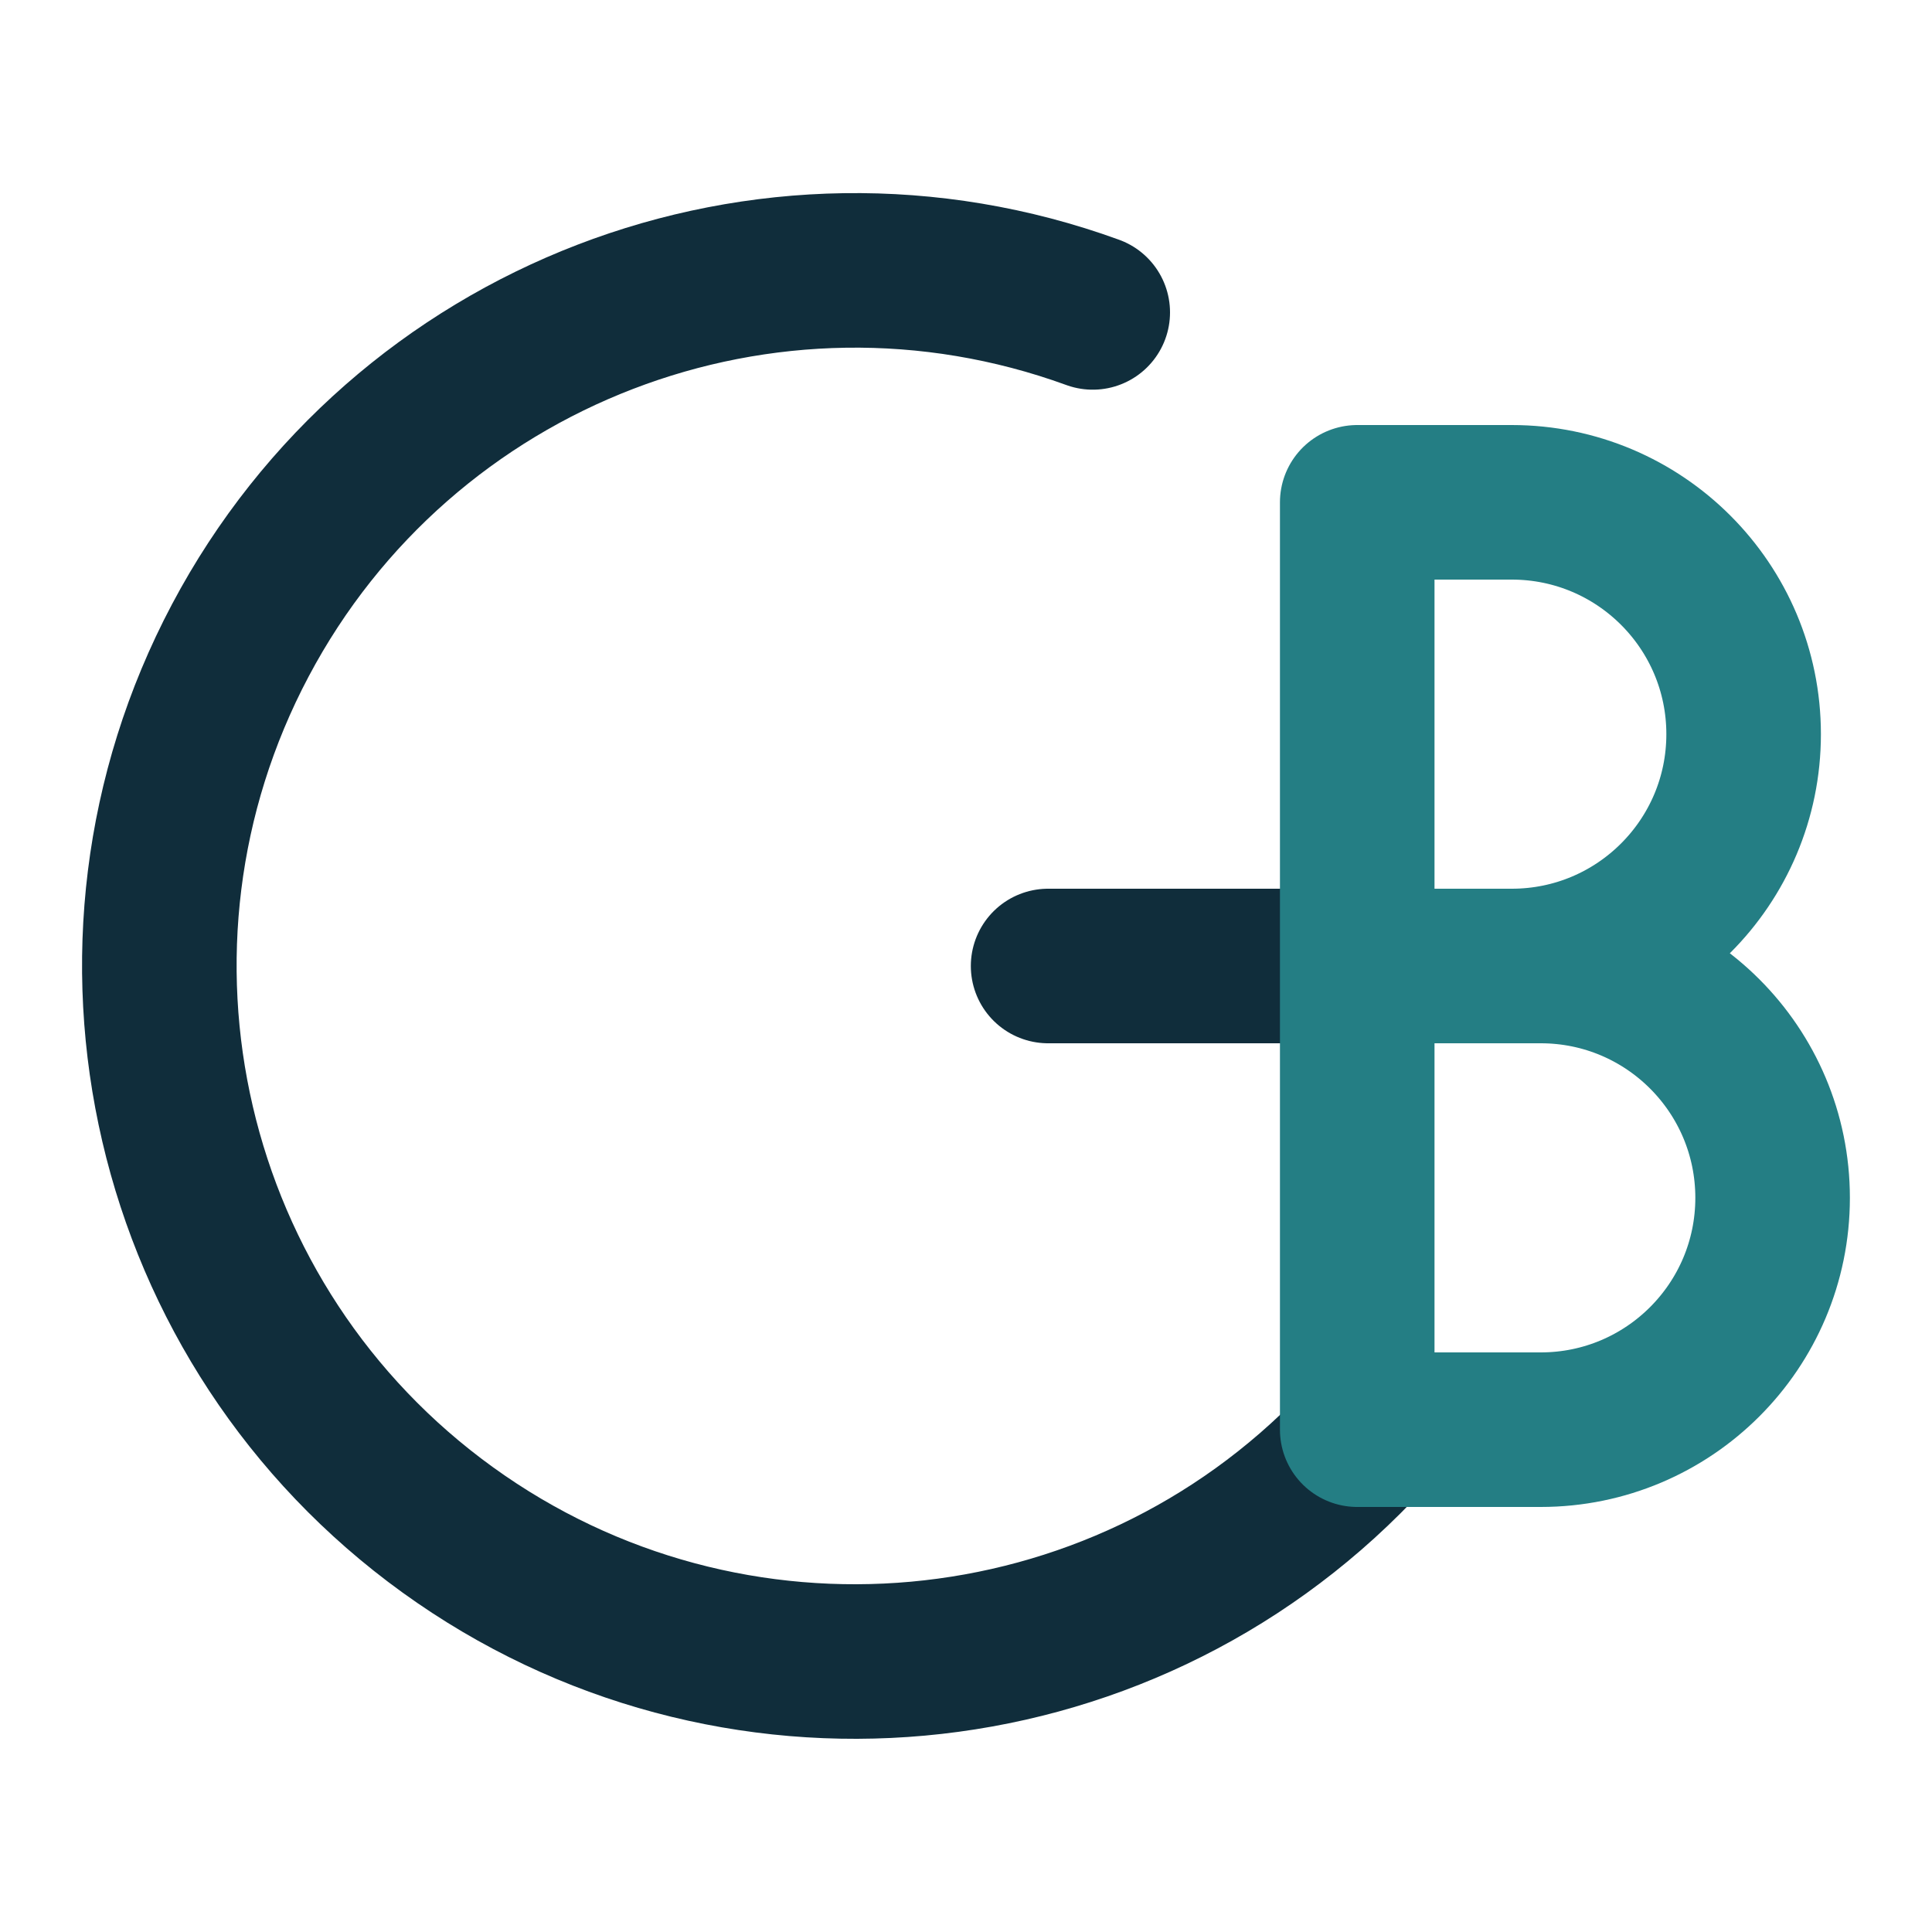
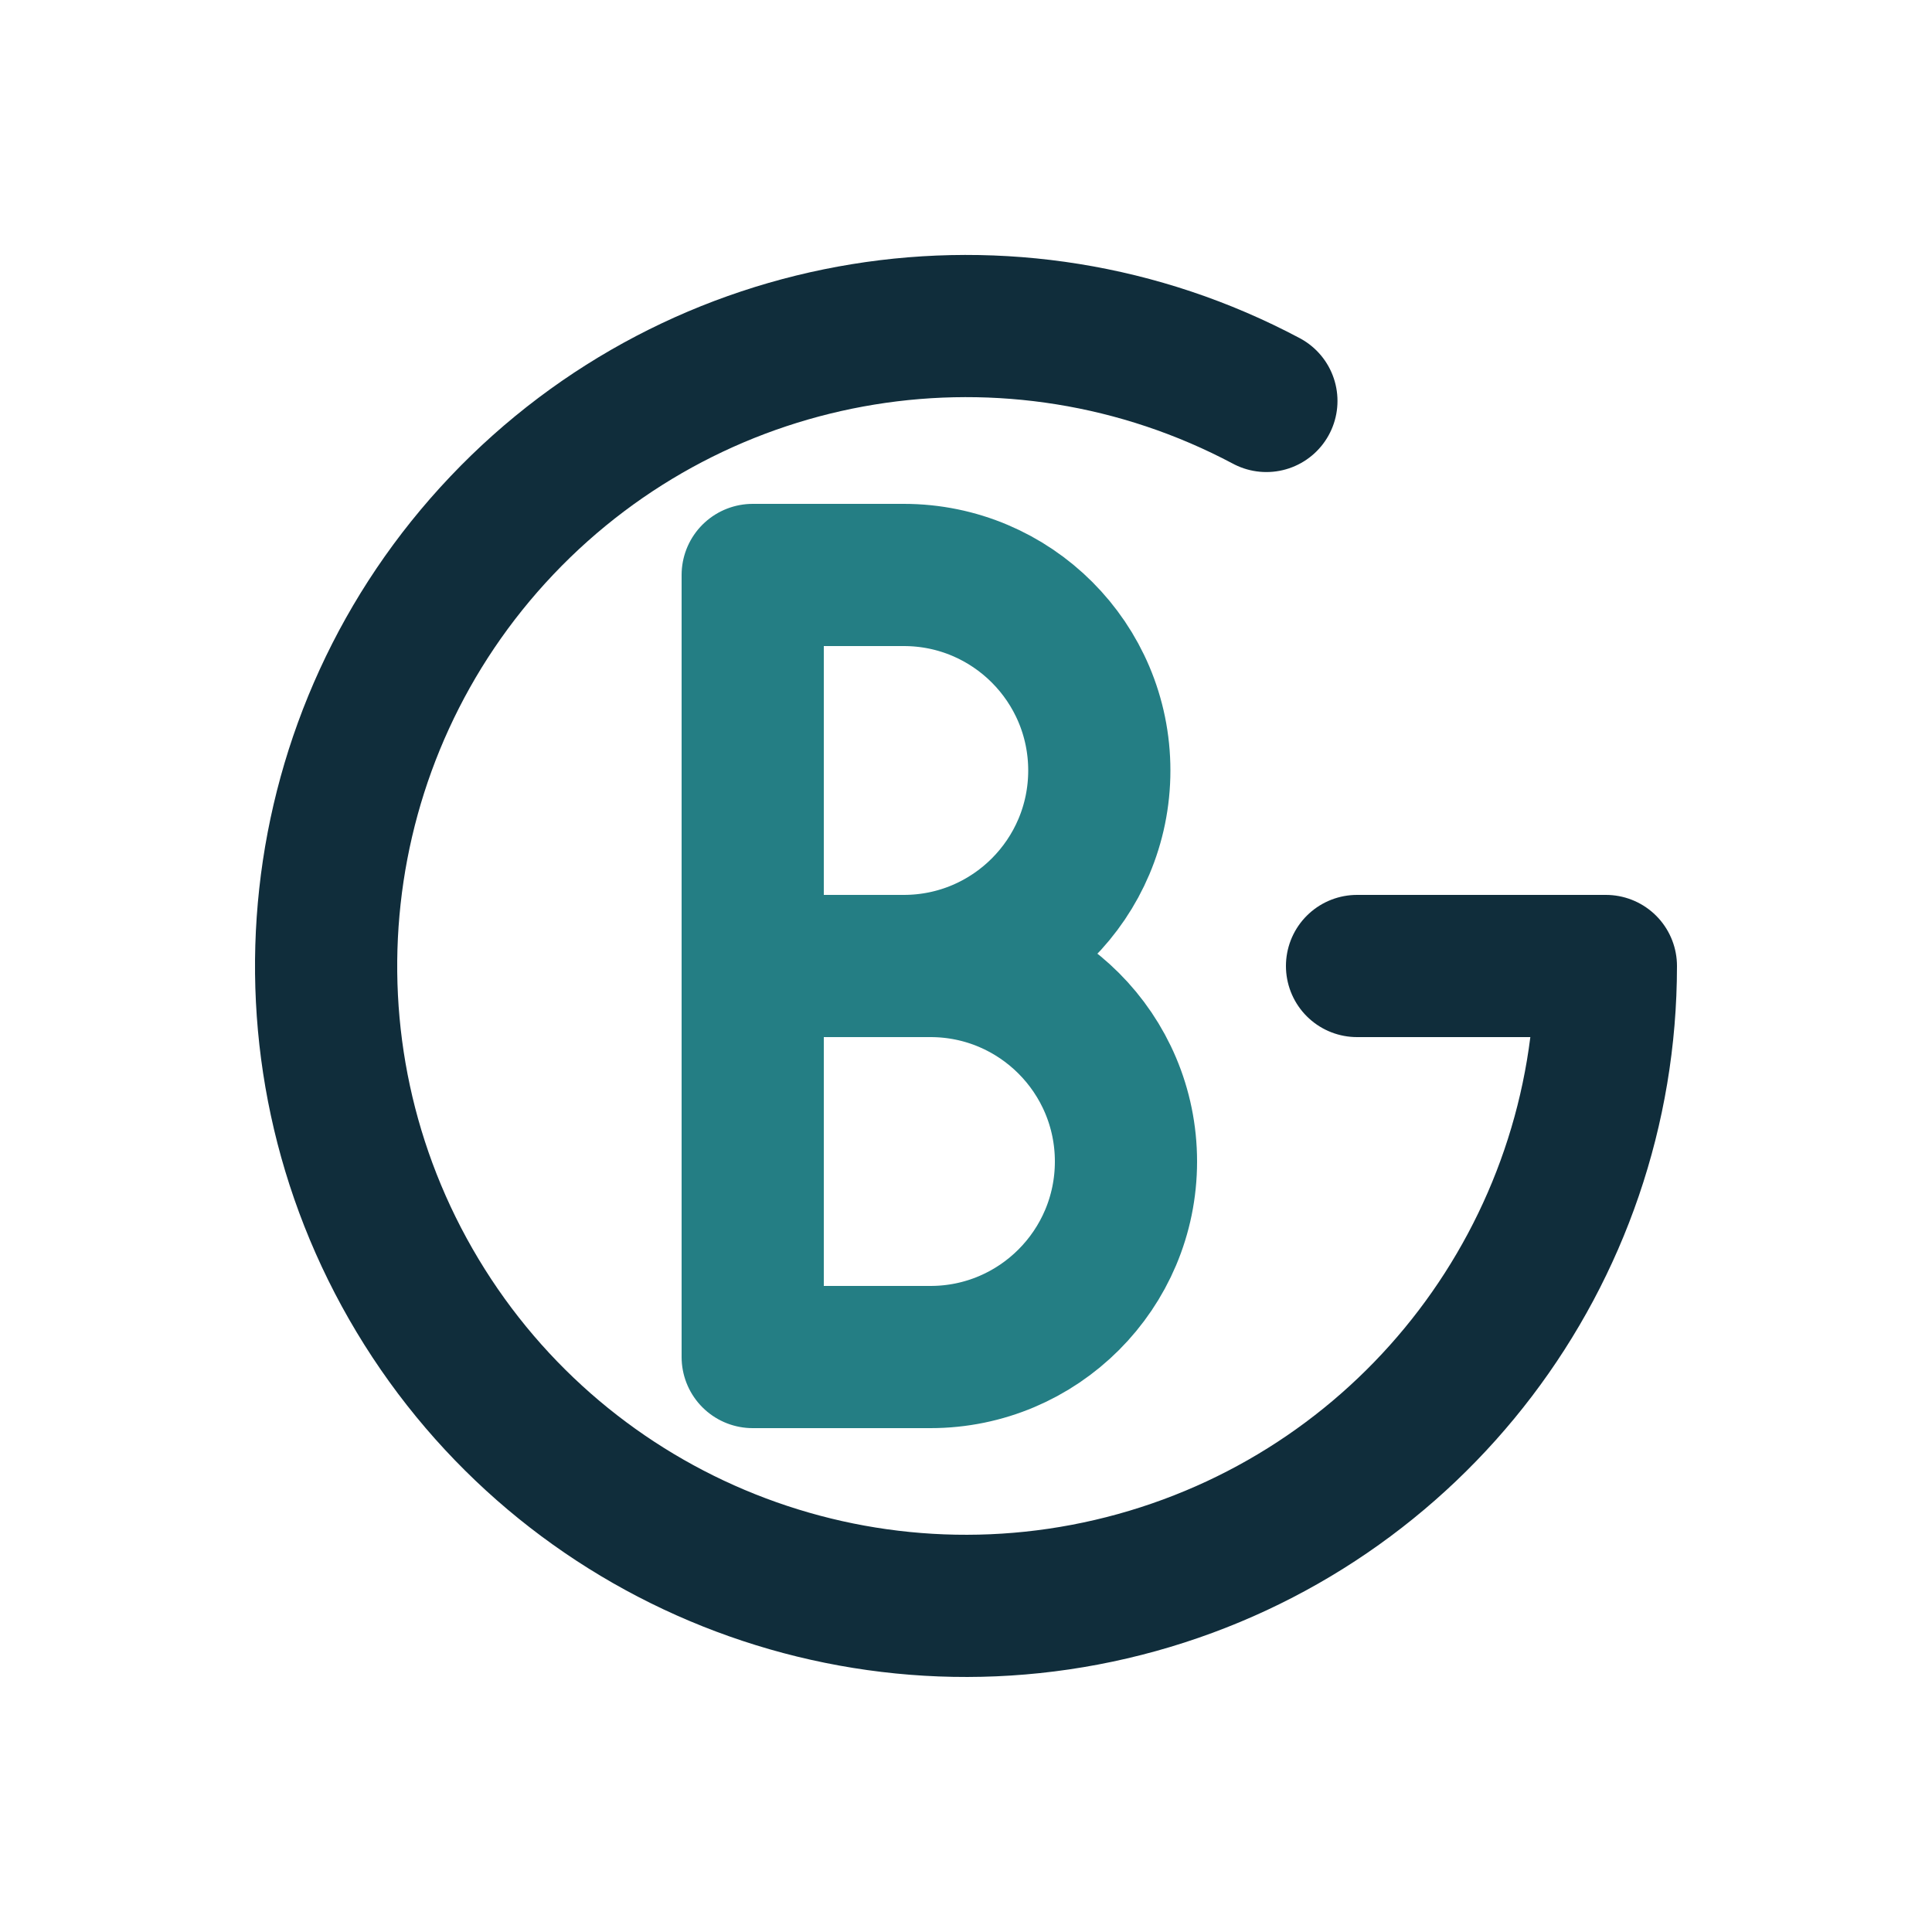
<svg xmlns="http://www.w3.org/2000/svg" role="img" aria-label="GovernorBrief" width="100" height="100" viewBox="0 0 100 100">
-   <g transform="translate(4.25 10) scale(1)">
-     <path d="M52.31,6.17 A36,36 0 1 0 66,64.90 M66,40 H50" stroke="#102d3b" fill="none" stroke-width="8" stroke-linecap="round" stroke-linejoin="round" />
-     <path d="M66,16 V64 M66,16 H74 a12,12 0 0 1 0,24 H66 M74,40 H75.5 a12,12 0 0 1 0,24 H66" stroke="#247e84" fill="none" stroke-width="8" stroke-linecap="round" stroke-linejoin="round" />
+   <g transform="translate(4 4) scale(0.92)">
+     <path d="M66.90,18.21 A36,36 0 1 0 86,50 L72,50" stroke="#102d3b" fill="none" stroke-width="8" stroke-linecap="round" stroke-linejoin="round" />
+     <path d="M38,28 V72 M38,28 H46.5 a11,11 0 0 1 0,22 H38 M46.5,50.0 H48 a11,11 0 0 1 0,22 H38" stroke="#247e84" fill="none" stroke-width="8" stroke-linecap="round" stroke-linejoin="round" />
  </g>
</svg>
